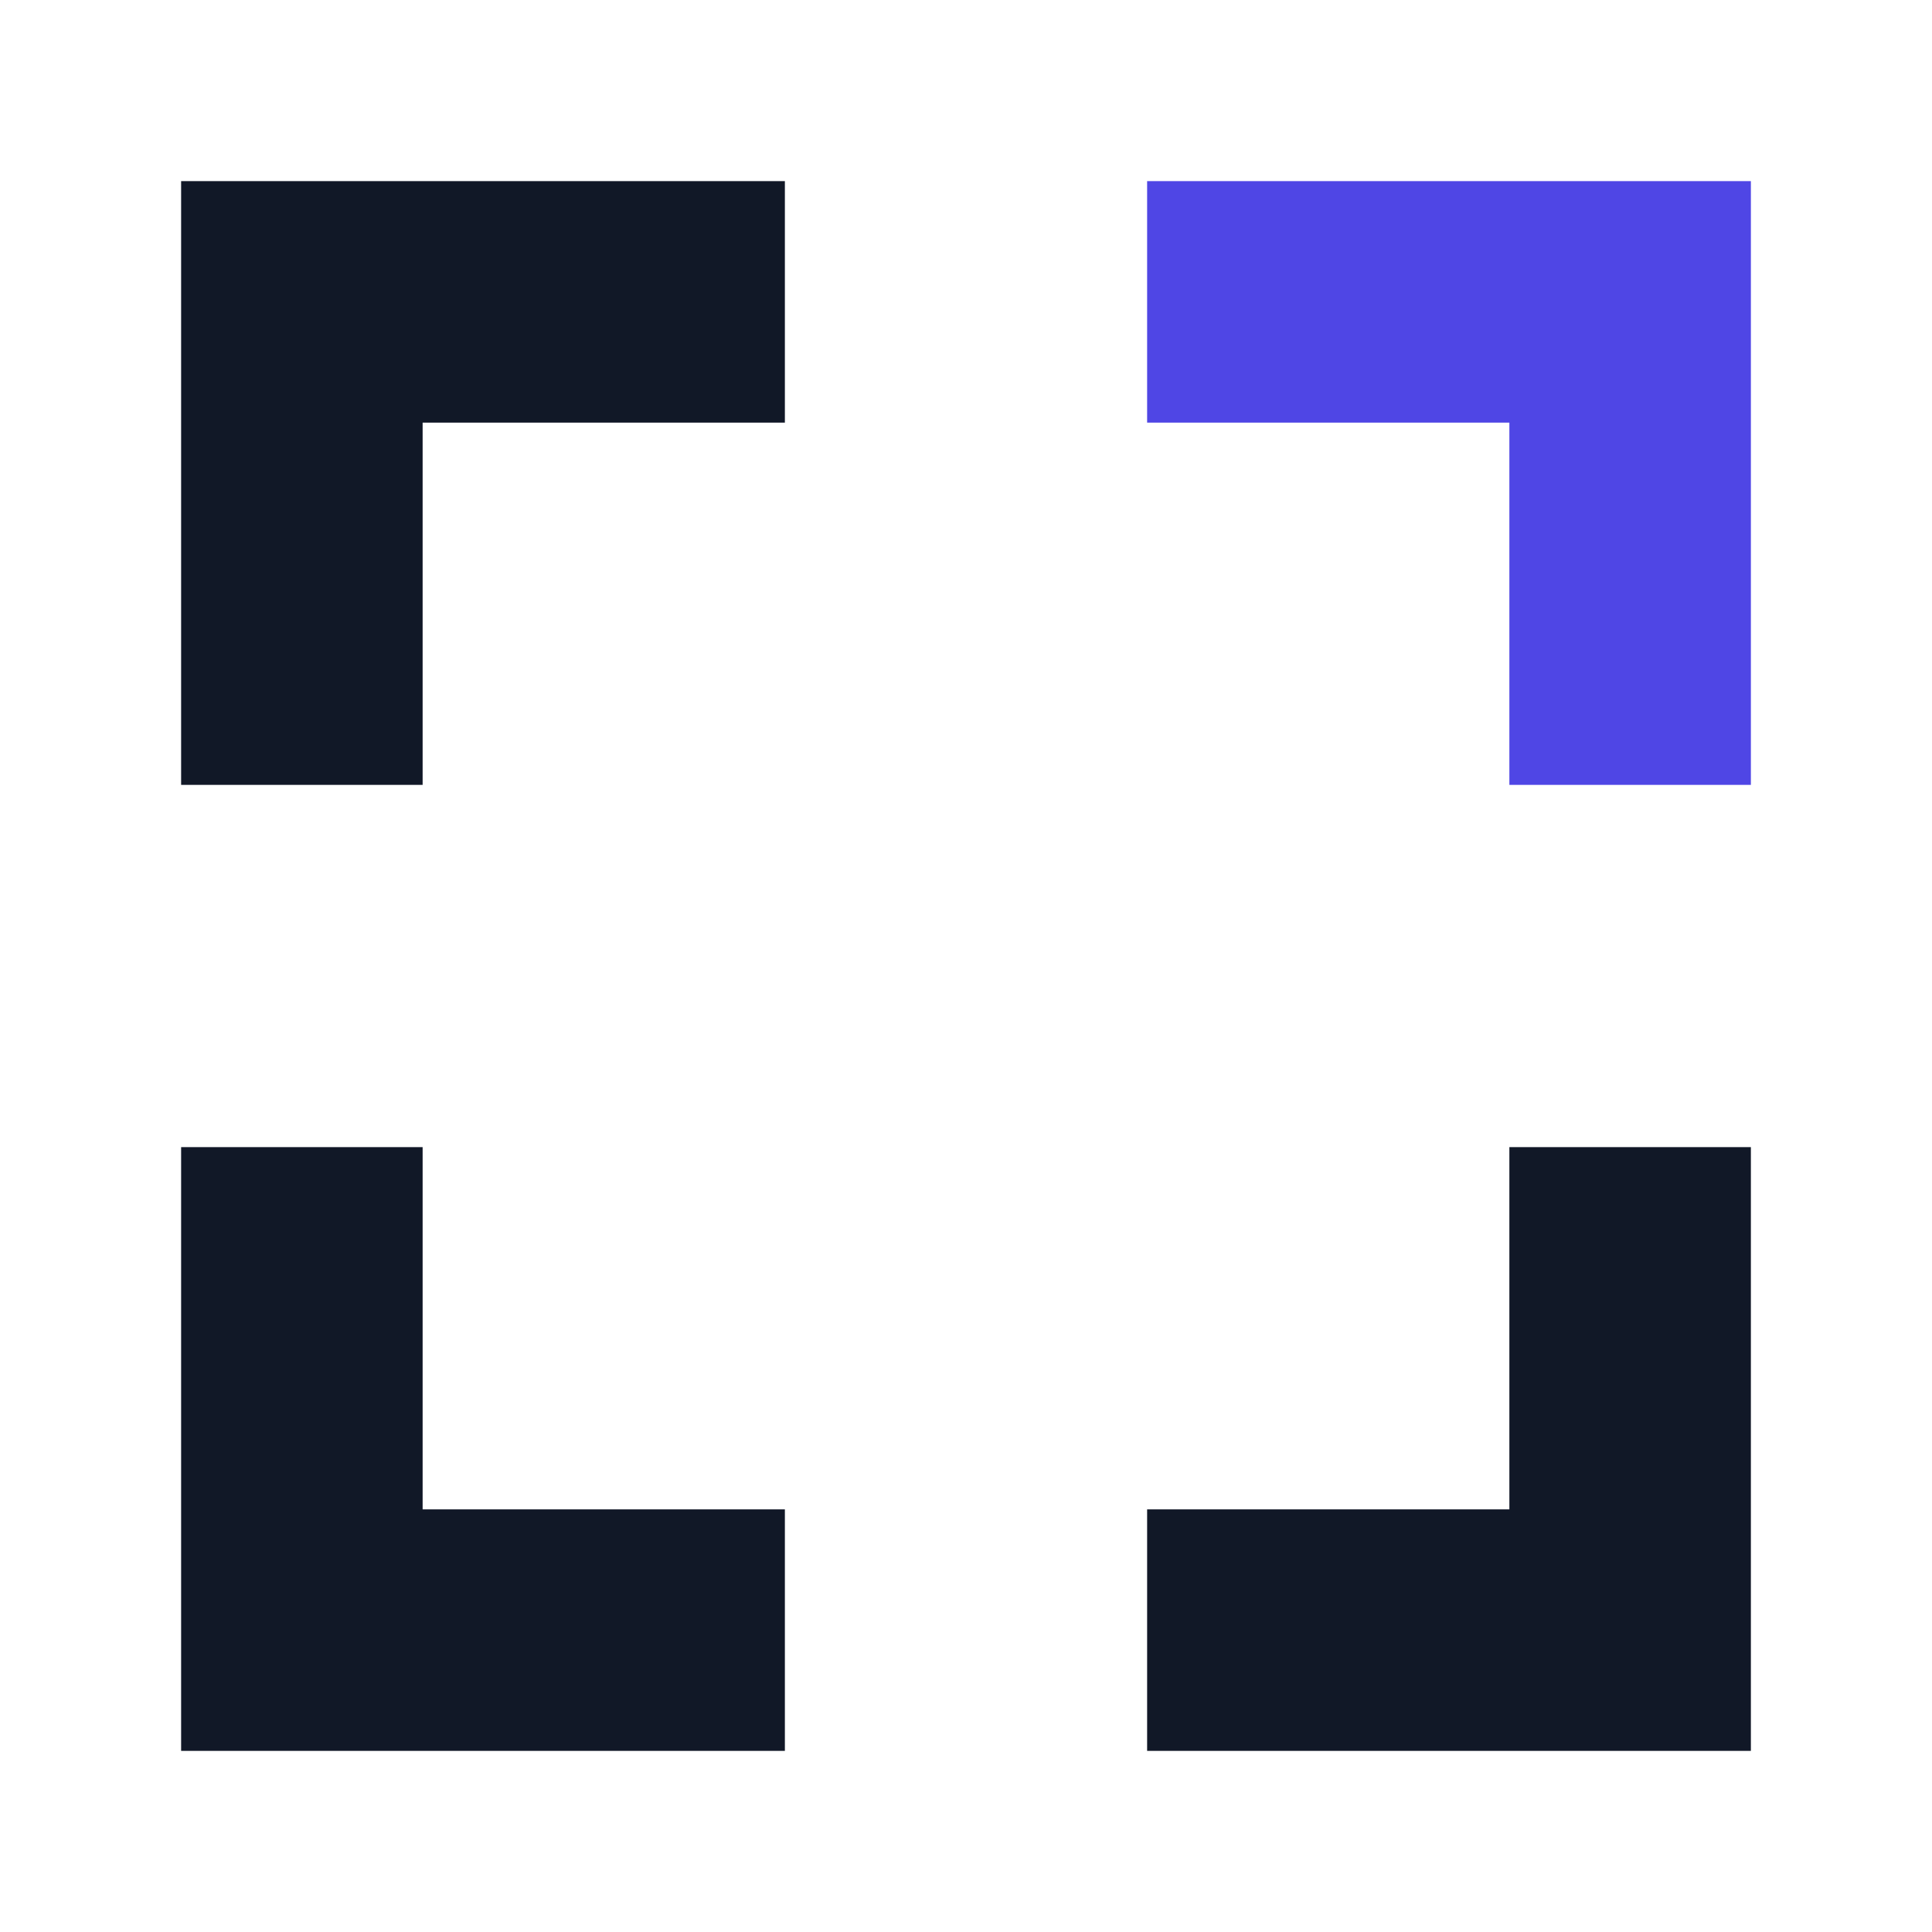
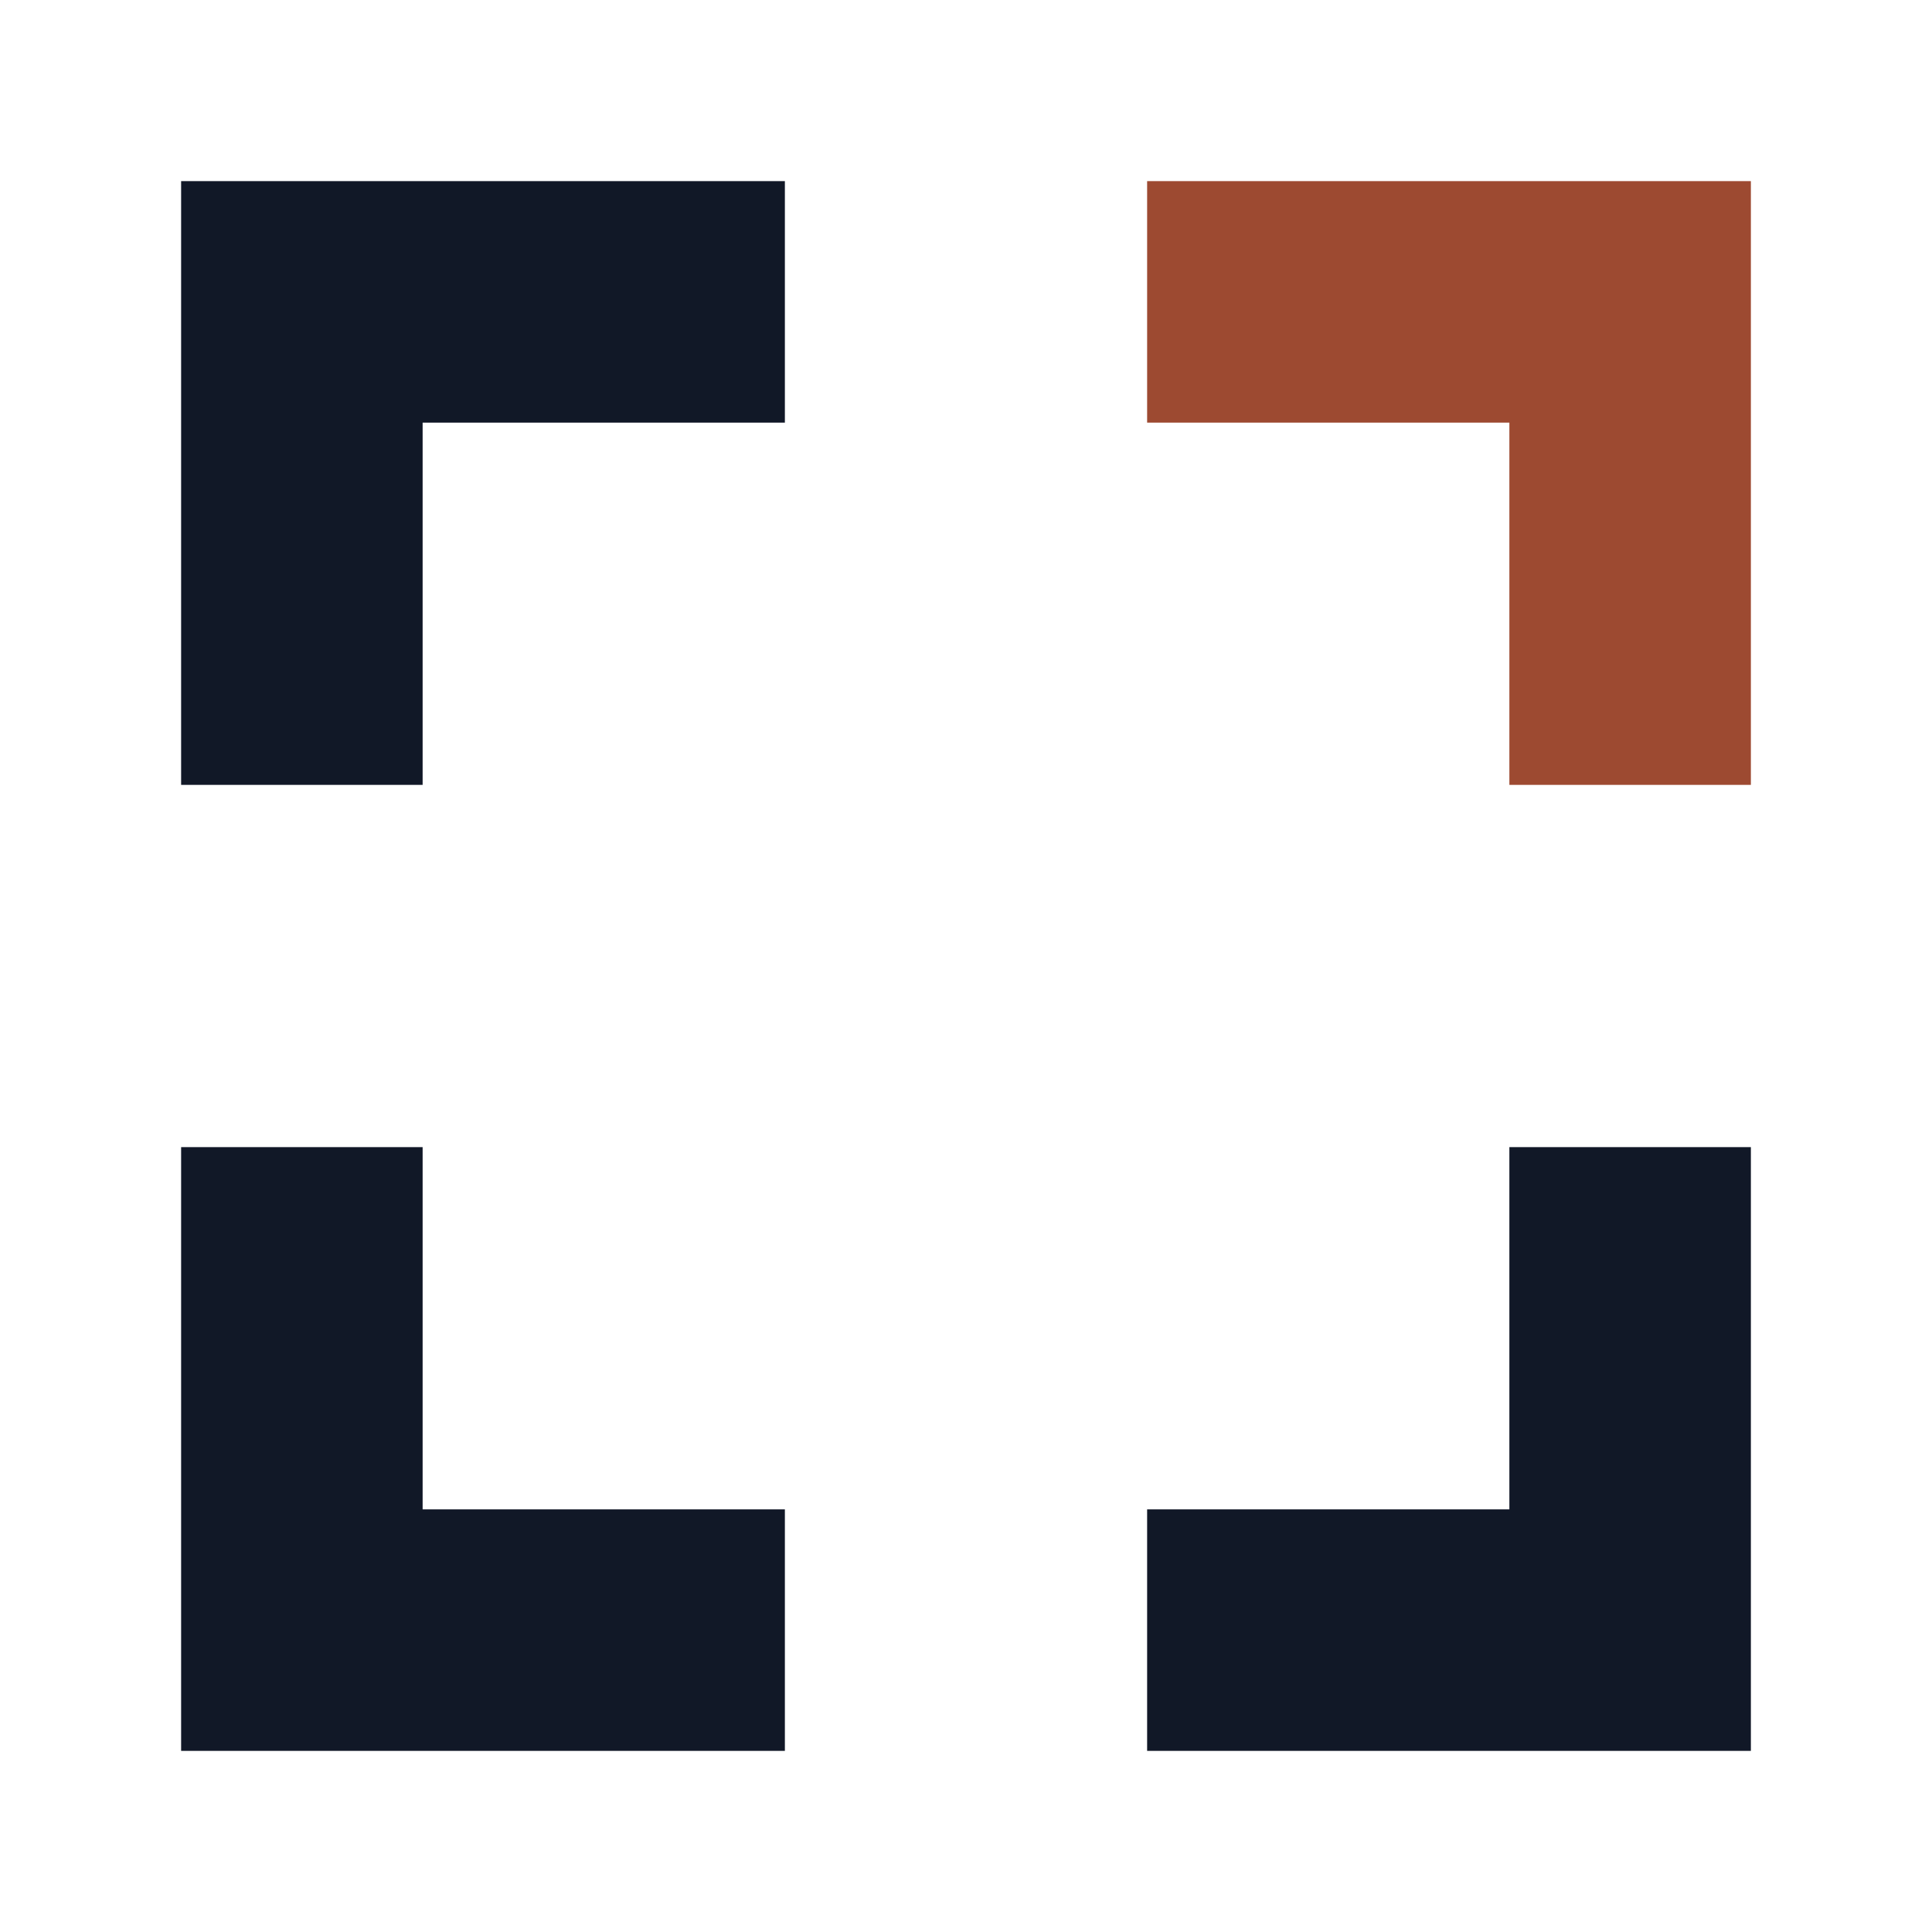
<svg xmlns="http://www.w3.org/2000/svg" viewBox="0 0 32 32">
  <style>
    .ink { fill: #111827; }
-     .accent { fill: #4f46e5; }
+     .accent { fill: #9d4a31; }
    @media (prefers-color-scheme: dark) {
      .ink { fill: #f9fafb; }
-       .accent { fill: #818cf8; }
+       .accent { fill: #e9a27d; }
    }
  </style>
  <path class="ink" d="M3 3h10v4H7v6H3V3Z" />
  <path class="accent" d="M19 3h10v10h-4V7h-6V3Z" />
  <path class="ink" d="M25 19h4v10H19v-4h6v-6Z" />
  <path class="ink" d="M3 19h4v6h6v4H3V19Z" />
</svg>
